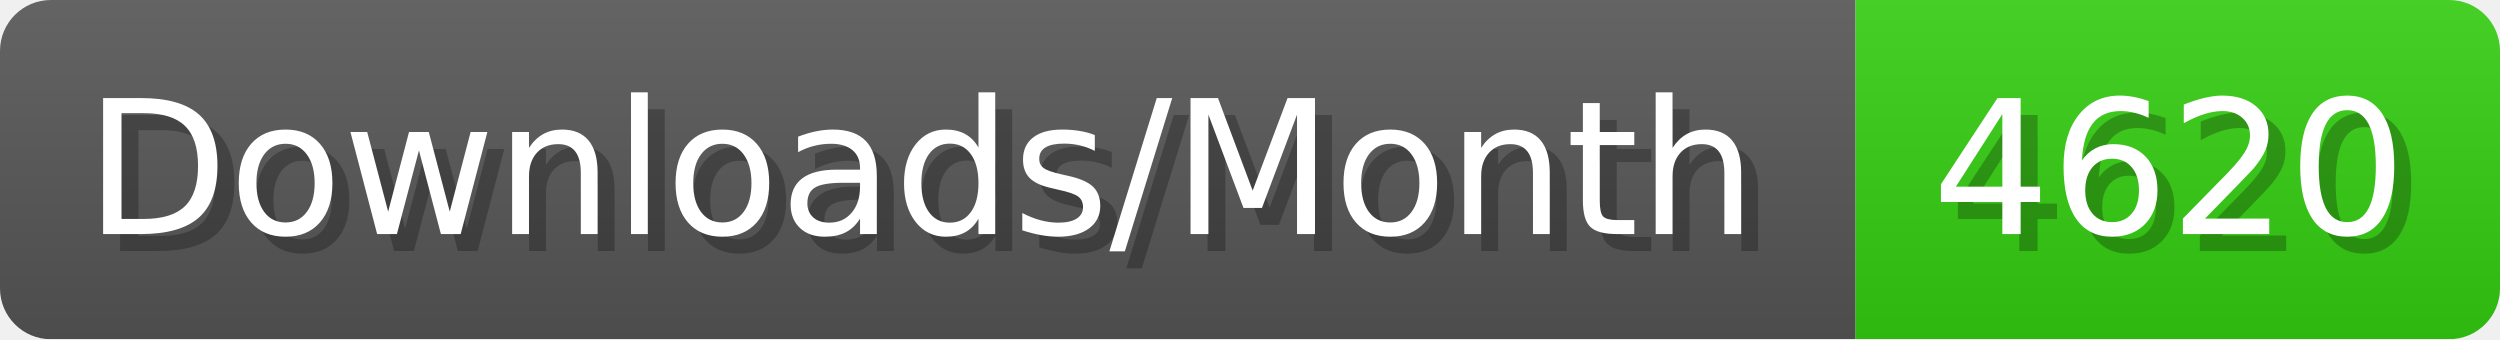
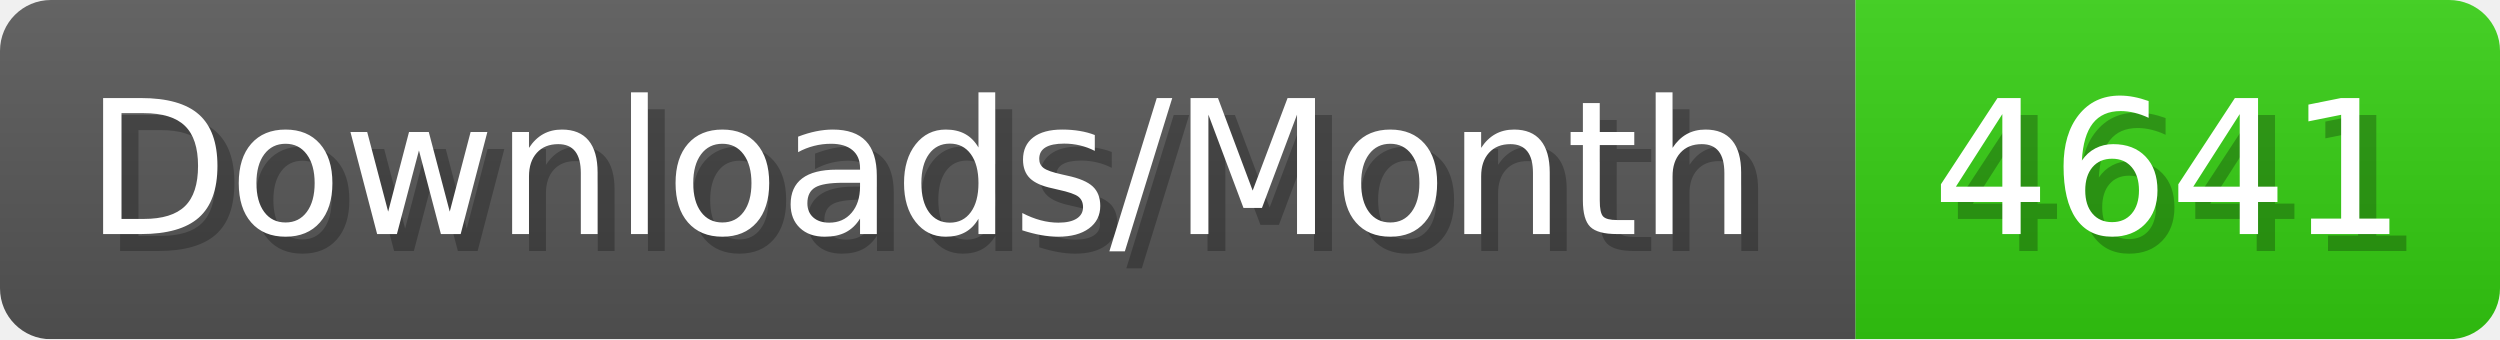
- <svg xmlns="http://www.w3.org/2000/svg" width="147.4" height="20" viewBox="0 0 1474 200" role="img" aria-label="Downloads/Month: 4620">
+ <svg xmlns="http://www.w3.org/2000/svg" width="147.4" height="20" viewBox="0 0 1474 200" role="img" aria-label="Downloads/Month: 4641">
  <linearGradient id="YlXUI" x2="0" y2="100%">
    <stop offset="0" stop-opacity=".1" stop-color="#EEE" />
    <stop offset="1" stop-opacity=".1" />
  </linearGradient>
  <mask id="JHhop">
    <rect width="1474" height="200" rx="30" fill="#FFF" />
  </mask>
  <g mask="url(#JHhop)">
    <rect width="1094" height="200" fill="#555" />
    <rect width="380" height="200" fill="#3C1" x="1094" />
    <rect width="1474" height="200" fill="url(#YlXUI)" />
  </g>
  <g aria-hidden="true" fill="#fff" text-anchor="start" font-family="Verdana,DejaVu Sans,sans-serif" font-size="110">
    <text x="60" y="148" textLength="994" fill="#000" opacity="0.25">Downloads/Month</text>
    <text x="50" y="138" textLength="994">Downloads/Month</text>
-     <text x="1149" y="148" textLength="280" fill="#000" opacity="0.25">4620</text>
-     <text x="1139" y="138" textLength="280">4620</text>
+     <text x="1149" y="148" textLength="280" fill="#000" opacity="0.25">4641</text>
+     <text x="1139" y="138" textLength="280">4641</text>
  </g>
</svg>
